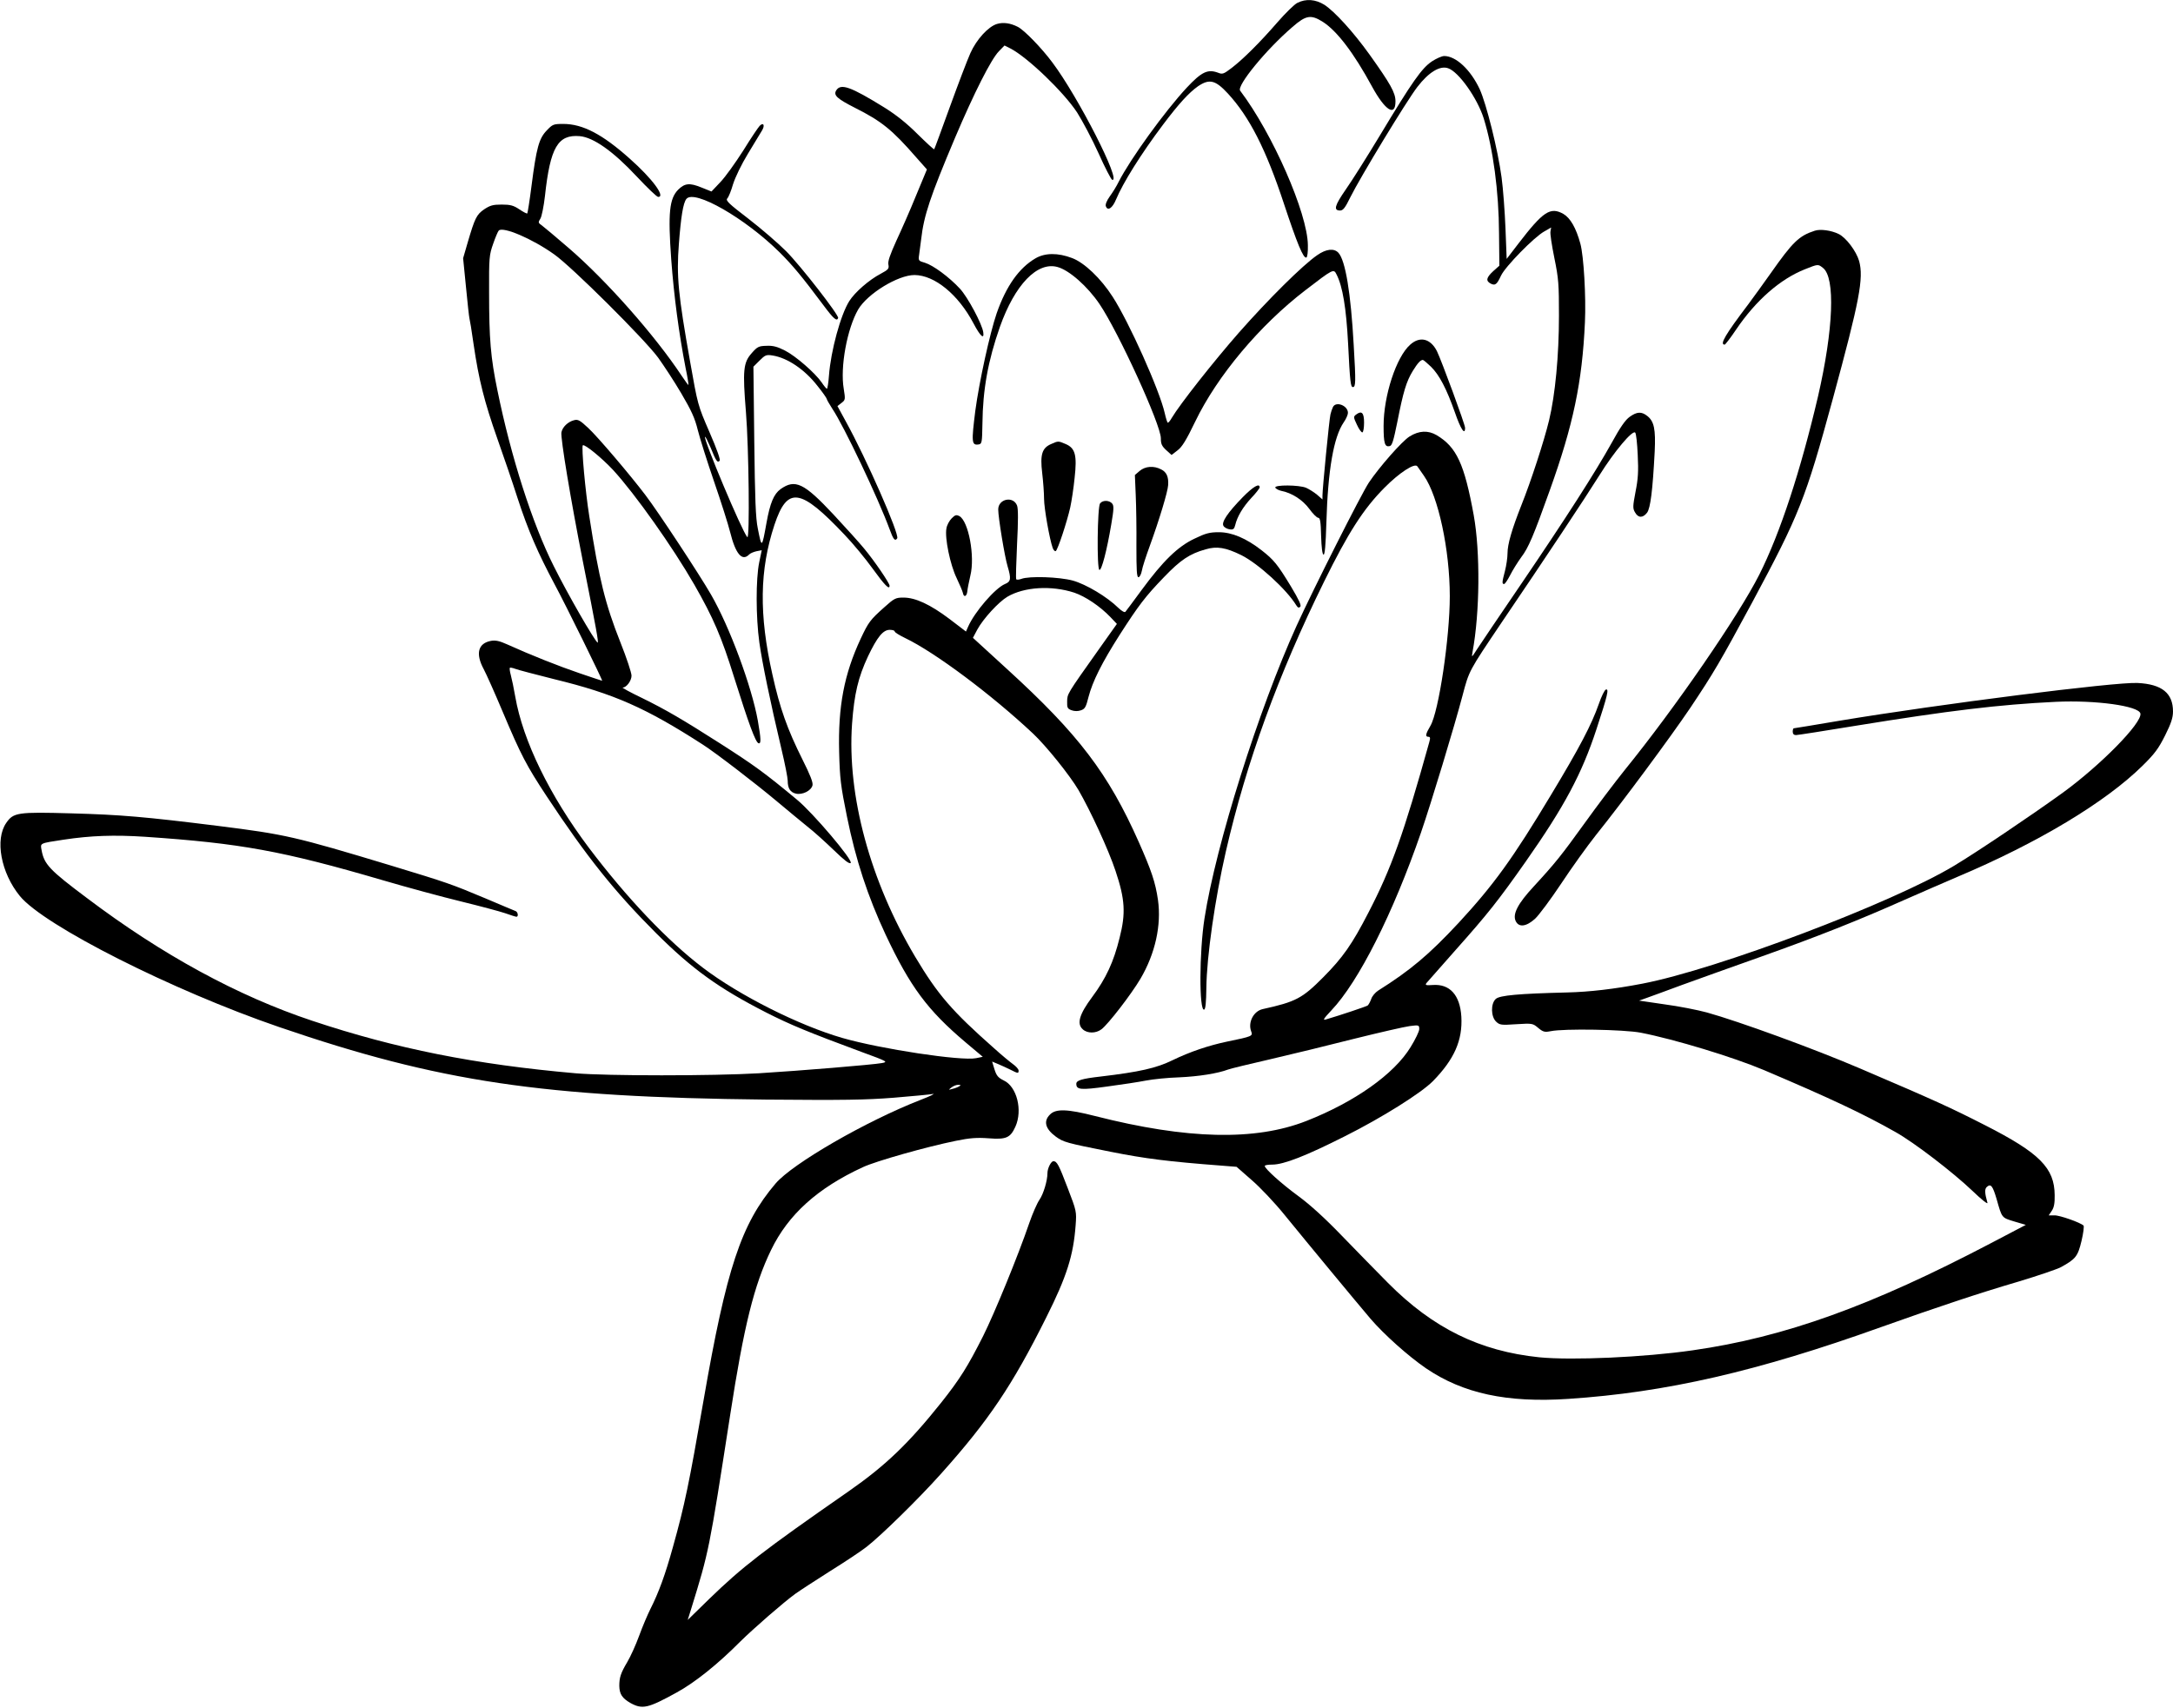
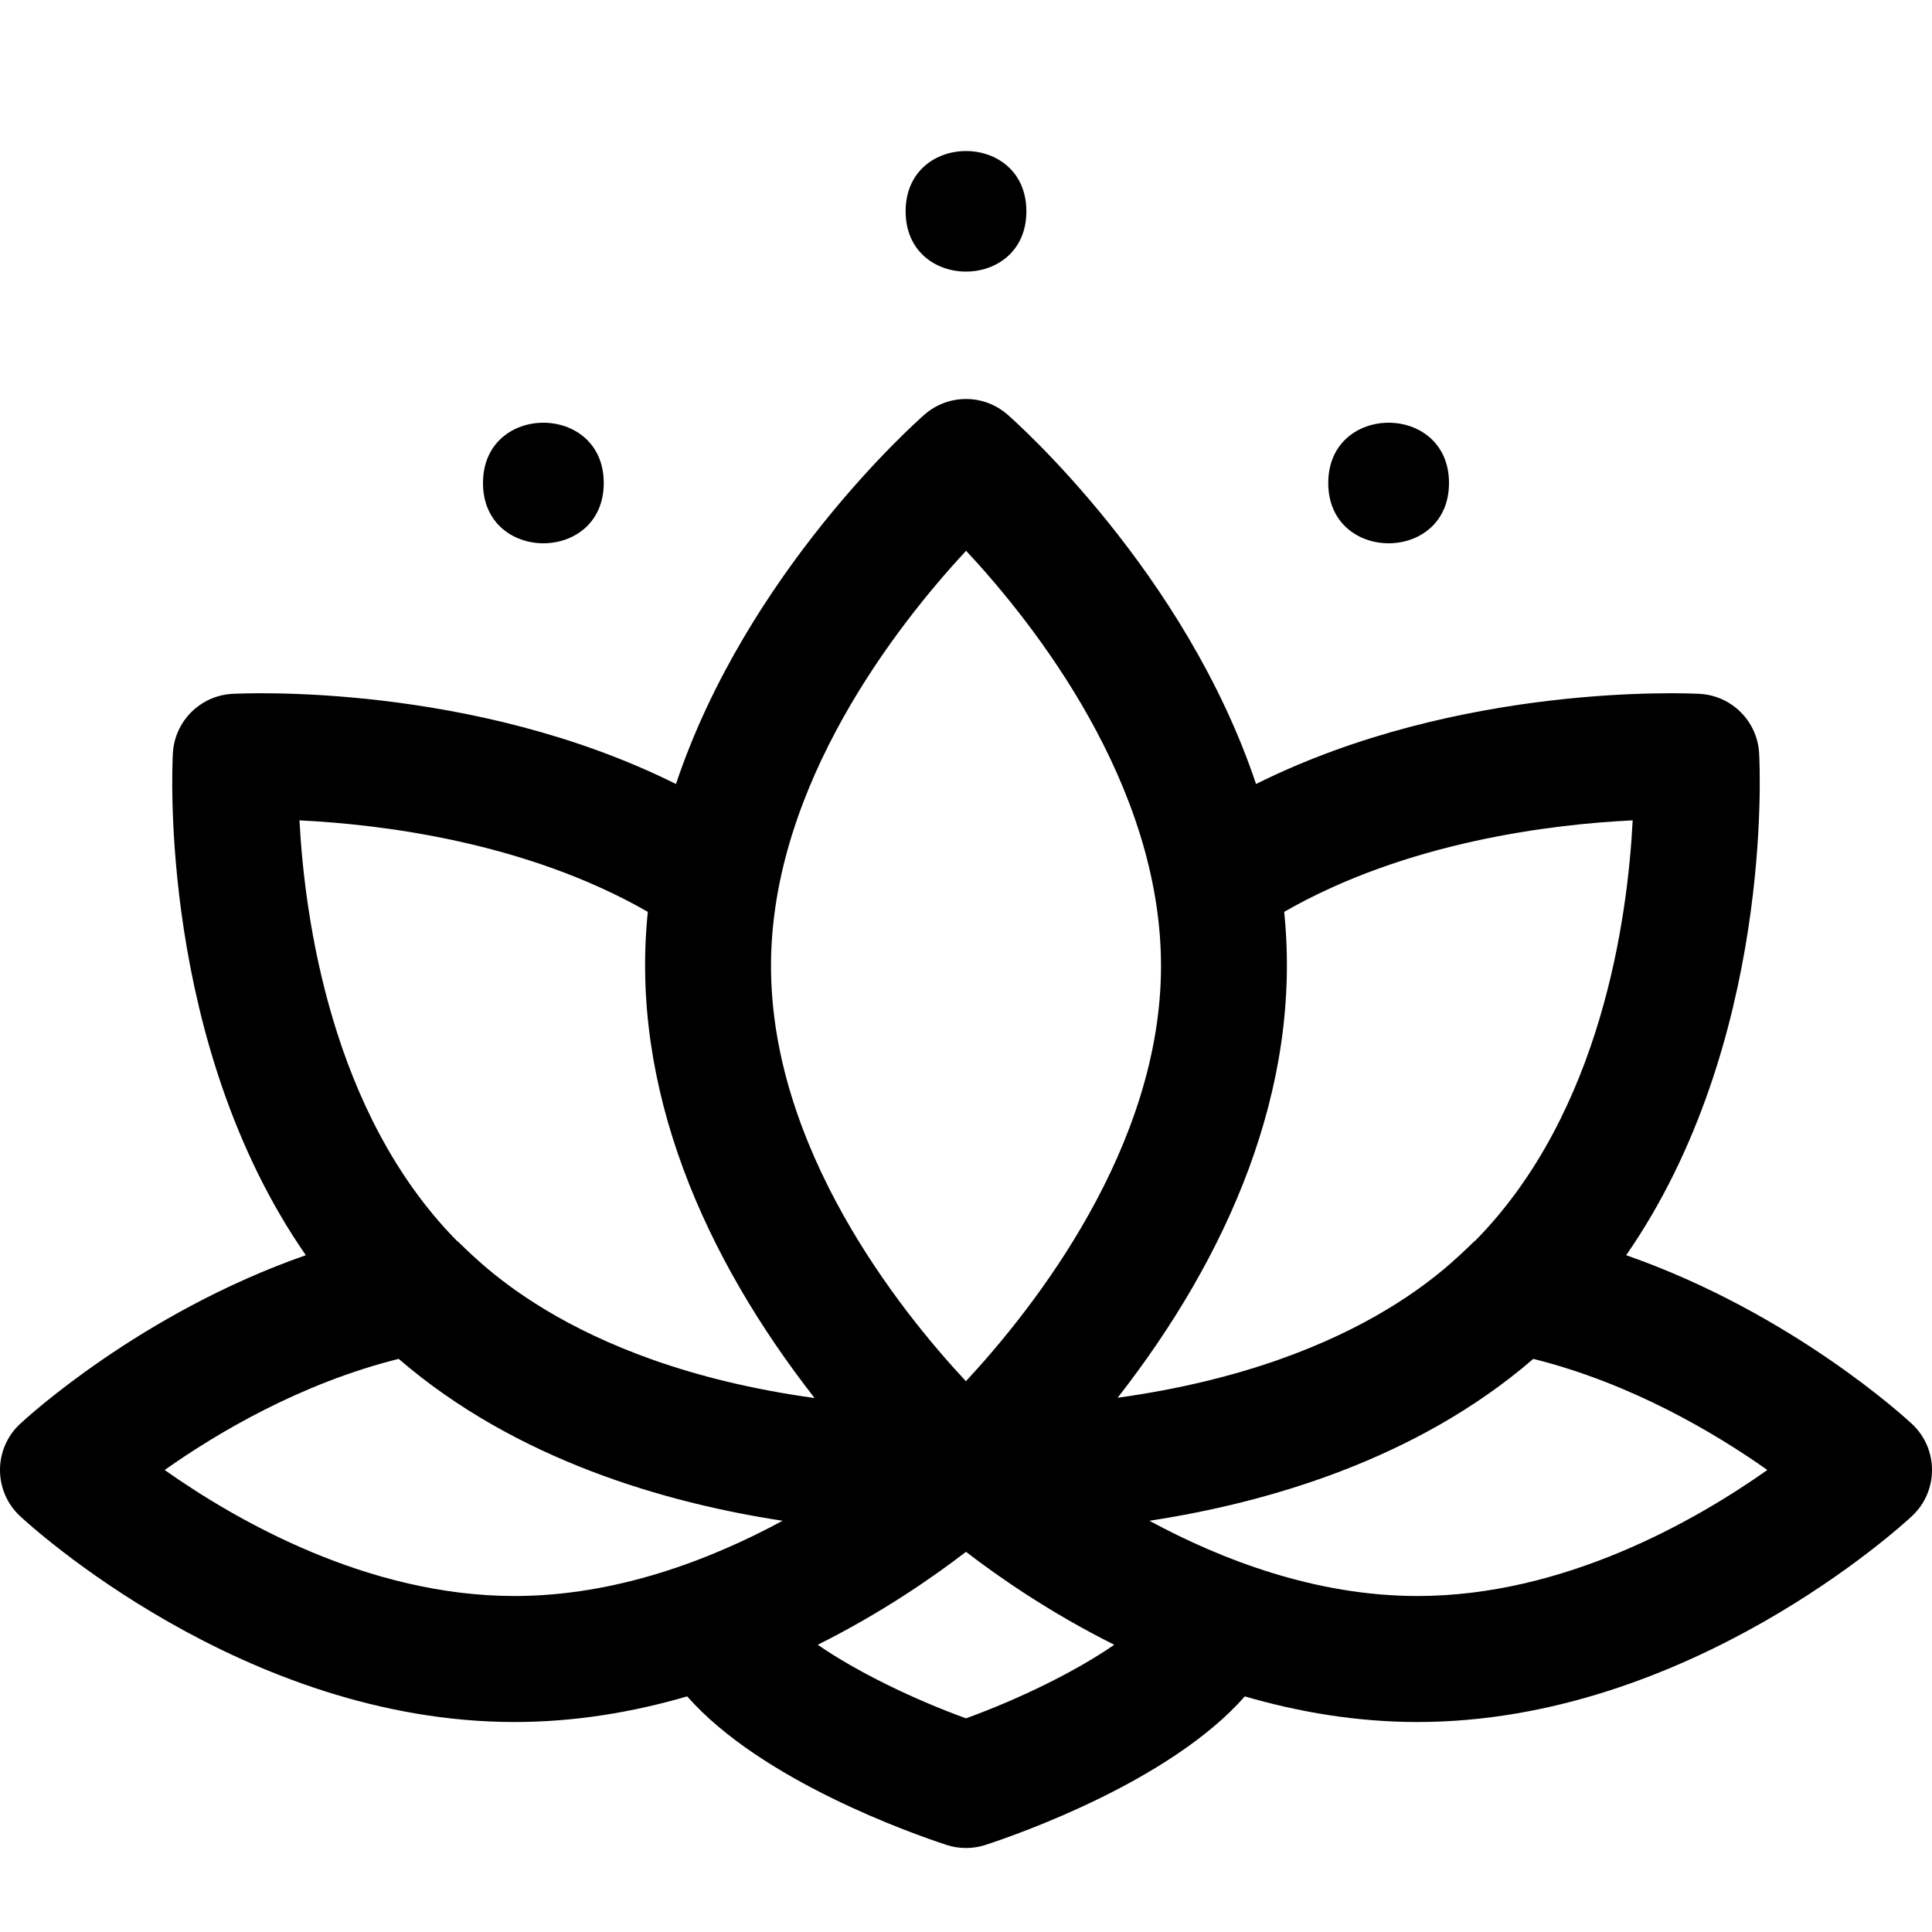
- <svg xmlns="http://www.w3.org/2000/svg" version="1.0" width="1280pt" height="1006pt" viewBox="0 0 1280 1006" preserveAspectRatio="xMidYMid meet">
-   <g transform="translate(0,1006) scale(0.1,-0.1)" fill="#000000" stroke="none">
-     <path d="M7642 10043 c-17 -8 -70 -60 -117 -114 -105 -121 -204 -219 -271 -270 -46 -35 -53 -38 -80 -27 -60 22 -96 5 -184 -89 -129 -139 -331 -418 -400 -553 -12 -25 -36 -64 -53 -87 -18 -25 -27 -48 -23 -58 11 -30 39 -11 60 40 41 98 146 267 277 441 91 121 152 188 206 226 67 45 102 37 176 -43 127 -138 224 -328 330 -649 78 -235 114 -323 132 -317 6 2 10 33 9 73 -2 188 -207 656 -399 910 -21 29 152 241 308 375 80 70 109 74 178 31 85 -54 184 -185 291 -382 77 -141 138 -180 138 -87 0 51 -29 102 -153 276 -97 135 -205 253 -266 293 -52 32 -108 37 -159 11z" />
-     <path d="M5873 9919 c-51 -15 -121 -91 -157 -172 -18 -40 -72 -182 -121 -317 -49 -135 -90 -247 -92 -249 -2 -3 -45 37 -97 88 -64 64 -125 113 -197 158 -199 123 -256 143 -283 101 -18 -29 4 -49 110 -103 157 -79 219 -129 361 -292 l63 -71 -64 -154 c-34 -84 -87 -204 -116 -266 -37 -82 -51 -121 -47 -140 5 -25 0 -30 -46 -55 -67 -35 -151 -108 -184 -160 -51 -80 -109 -293 -120 -439 -3 -43 -9 -78 -12 -78 -3 0 -17 16 -30 36 -39 57 -154 157 -217 189 -45 23 -71 30 -109 28 -45 -1 -54 -5 -87 -43 -50 -56 -54 -102 -34 -348 17 -208 23 -754 8 -736 -32 36 -260 579 -249 591 3 2 17 -27 33 -64 32 -79 40 -91 53 -77 6 5 -16 68 -60 169 -69 159 -69 161 -114 415 -70 395 -81 503 -66 694 12 159 25 240 44 264 46 59 346 -113 550 -315 76 -76 129 -139 259 -313 58 -78 78 -95 85 -73 6 16 -222 309 -307 394 -47 47 -147 133 -222 191 -115 88 -135 107 -124 119 8 8 23 46 34 84 13 41 49 116 88 180 37 61 74 122 83 137 18 30 8 49 -14 27 -8 -8 -52 -73 -97 -146 -46 -72 -106 -156 -135 -186 l-52 -55 -60 24 c-69 28 -97 25 -136 -13 -52 -53 -61 -136 -41 -413 16 -215 45 -434 85 -640 11 -52 18 -96 16 -98 -1 -1 -19 24 -40 55 -156 236 -444 562 -665 752 -74 64 -146 124 -158 133 -22 15 -23 18 -9 40 8 12 20 73 27 133 31 287 76 364 205 353 80 -7 196 -88 336 -238 62 -66 118 -120 126 -120 45 0 -35 108 -167 225 -162 145 -278 205 -392 205 -58 0 -63 -2 -98 -39 -45 -47 -60 -100 -89 -325 -11 -87 -23 -161 -25 -163 -2 -3 -23 8 -47 24 -34 23 -53 28 -104 28 -52 0 -68 -5 -103 -28 -45 -31 -55 -52 -97 -195 l-27 -93 17 -171 c9 -94 18 -175 20 -182 2 -6 14 -76 25 -156 30 -205 63 -337 140 -555 37 -104 91 -262 119 -350 62 -190 119 -321 217 -505 67 -124 286 -570 281 -570 -2 0 -61 20 -132 44 -121 41 -290 108 -429 171 -44 20 -69 25 -94 20 -76 -14 -92 -75 -43 -166 16 -30 66 -142 111 -249 110 -261 141 -319 260 -500 236 -357 400 -562 644 -806 214 -213 369 -325 651 -469 138 -70 243 -114 559 -231 156 -57 158 -59 120 -66 -55 -10 -480 -45 -724 -60 -272 -16 -895 -16 -1080 0 -592 52 -1058 145 -1550 309 -439 146 -884 388 -1329 724 -219 164 -251 198 -266 281 -8 43 -13 40 130 62 159 24 297 29 480 17 561 -38 809 -83 1400 -256 143 -42 350 -98 461 -125 110 -27 227 -58 259 -69 33 -12 63 -21 67 -21 13 0 9 27 -4 33 -7 3 -87 36 -178 75 -205 86 -223 92 -555 193 -569 172 -623 184 -1020 234 -433 54 -574 66 -865 74 -316 9 -341 5 -383 -56 -68 -97 -32 -294 80 -431 142 -174 898 -556 1528 -772 943 -323 1552 -413 2865 -427 464 -4 588 -2 755 11 110 9 214 19 230 22 17 3 -16 -13 -73 -35 -321 -125 -754 -375 -854 -493 -202 -237 -289 -499 -424 -1278 -85 -489 -110 -612 -180 -862 -45 -163 -84 -269 -133 -366 -16 -32 -46 -102 -66 -157 -20 -55 -52 -125 -70 -155 -39 -66 -47 -91 -47 -141 1 -48 17 -72 65 -100 71 -39 103 -32 272 61 108 59 243 167 375 300 79 78 256 232 325 282 28 20 119 79 204 133 85 53 182 117 215 143 84 65 306 282 440 432 281 314 420 521 619 920 121 241 160 366 173 543 6 81 5 84 -46 217 -53 139 -64 160 -85 160 -14 0 -35 -42 -35 -70 0 -44 -23 -122 -47 -157 -14 -20 -41 -82 -60 -137 -66 -193 -205 -532 -272 -666 -91 -180 -136 -252 -246 -391 -194 -243 -330 -373 -547 -524 -505 -351 -625 -444 -820 -633 l-127 -124 20 64 c106 344 105 338 230 1143 81 525 141 766 241 972 101 209 274 365 541 488 77 36 375 120 547 155 83 17 123 20 193 15 103 -8 128 2 158 68 44 97 9 237 -69 273 -32 16 -42 27 -54 65 l-14 46 36 -15 c19 -8 52 -23 72 -33 45 -23 48 -23 48 -5 0 8 -15 25 -32 37 -18 13 -69 55 -112 94 -249 220 -332 316 -465 539 -265 446 -402 949 -372 1373 13 176 36 273 94 397 55 115 89 156 128 156 16 0 29 -4 29 -9 0 -6 28 -23 63 -40 175 -84 508 -333 751 -561 78 -73 217 -246 269 -334 71 -123 177 -352 218 -476 56 -167 61 -249 24 -394 -35 -142 -80 -239 -161 -348 -76 -102 -93 -158 -56 -191 27 -25 77 -25 110 0 39 29 175 205 230 298 87 148 124 316 103 464 -15 104 -39 174 -113 341 -180 405 -355 635 -776 1019 l-201 184 26 49 c35 64 125 162 177 193 99 58 259 68 394 24 65 -22 152 -80 214 -145 l37 -39 -110 -155 c-186 -262 -182 -257 -183 -302 -1 -37 2 -43 27 -52 17 -6 37 -6 54 0 24 8 30 19 45 79 24 92 78 200 183 365 112 174 150 225 262 341 97 101 151 137 244 163 67 20 119 11 211 -34 100 -50 267 -202 324 -296 9 -14 15 -16 23 -8 8 7 -7 40 -55 120 -79 130 -100 156 -173 213 -90 70 -174 106 -251 106 -55 0 -78 -6 -144 -38 -98 -46 -186 -132 -311 -302 -48 -66 -92 -124 -96 -129 -5 -5 -22 5 -41 23 -67 66 -190 139 -268 161 -81 22 -258 28 -304 10 -14 -5 -27 -6 -30 -2 -3 5 0 98 5 208 7 136 7 208 0 226 -22 58 -111 40 -111 -23 0 -47 38 -278 55 -334 22 -74 20 -91 -15 -105 -58 -24 -180 -165 -218 -253 l-12 -27 -97 74 c-113 85 -200 126 -271 126 -46 0 -54 -4 -113 -57 -83 -74 -93 -87 -139 -185 -98 -210 -134 -400 -127 -668 4 -156 9 -198 46 -380 52 -256 122 -469 228 -696 144 -306 247 -445 471 -634 l101 -85 -39 -8 c-87 -18 -562 54 -788 119 -256 74 -608 251 -822 414 -209 159 -448 411 -671 706 -230 306 -389 630 -434 891 -8 47 -20 104 -26 126 -6 21 -8 41 -6 43 2 3 17 0 33 -6 15 -6 119 -33 230 -61 350 -85 539 -169 874 -385 75 -48 308 -227 430 -329 63 -53 147 -122 185 -153 39 -30 109 -94 158 -141 60 -58 90 -82 98 -74 15 15 -221 294 -317 373 -190 158 -251 202 -454 332 -224 143 -319 198 -455 265 -71 34 -124 63 -117 63 22 0 52 40 52 70 0 17 -29 105 -65 195 -90 227 -126 372 -184 745 -23 145 -47 408 -38 417 10 9 113 -75 179 -146 130 -142 349 -451 478 -675 112 -196 160 -307 235 -548 85 -270 125 -380 143 -386 16 -5 15 24 -4 133 -36 201 -166 553 -276 743 -66 115 -312 489 -387 587 -88 116 -279 341 -335 393 -49 46 -61 53 -84 47 -36 -9 -69 -40 -75 -72 -6 -32 55 -398 126 -758 80 -401 95 -485 87 -480 -18 11 -177 287 -258 450 -126 250 -252 643 -332 1036 -40 193 -49 304 -49 574 -1 208 1 224 24 289 13 38 28 73 33 78 25 25 197 -48 326 -140 104 -73 532 -499 613 -609 33 -46 95 -140 136 -210 60 -102 80 -146 97 -215 12 -48 55 -185 96 -304 41 -119 84 -254 95 -299 32 -128 70 -173 111 -132 7 8 27 16 44 20 l31 6 -15 -72 c-20 -97 -20 -321 1 -472 17 -120 63 -344 131 -631 20 -84 36 -166 36 -183 0 -45 15 -68 49 -76 38 -8 89 17 97 49 4 17 -13 60 -59 152 -90 180 -133 302 -177 500 -80 355 -76 617 12 883 76 228 152 217 413 -59 50 -52 124 -142 165 -199 71 -98 100 -128 100 -101 0 15 -89 146 -150 219 -27 33 -108 123 -180 200 -174 186 -226 211 -312 150 -40 -29 -62 -82 -83 -199 -27 -150 -28 -151 -51 -34 -13 62 -17 173 -21 517 l-5 437 36 36 c33 33 40 36 77 30 88 -14 190 -83 265 -180 30 -37 54 -72 54 -76 0 -4 15 -30 33 -58 67 -99 271 -529 337 -709 22 -61 32 -73 45 -54 14 24 -181 468 -303 689 l-49 90 23 18 c24 18 24 21 14 84 -22 128 20 354 85 467 55 93 234 203 332 203 119 -1 258 -115 348 -286 39 -74 63 -96 57 -52 -6 48 -92 209 -138 258 -64 69 -157 137 -205 152 -39 11 -40 13 -35 47 3 20 8 61 12 91 16 141 53 251 199 597 113 266 213 464 259 511 l33 34 34 -17 c100 -51 315 -257 394 -378 31 -49 88 -156 126 -240 37 -83 74 -154 80 -156 59 -19 -200 489 -352 691 -63 85 -167 192 -204 210 -43 22 -85 28 -122 17z m-223 -6258 c-8 -5 -26 -12 -40 -15 -24 -7 -24 -6 -6 8 11 9 29 16 40 16 17 -1 18 -2 6 -9z" />
-     <path d="M8434 9698 c-59 -40 -114 -117 -304 -433 -76 -126 -168 -272 -204 -323 -65 -94 -72 -122 -32 -122 17 0 30 16 60 78 58 117 331 567 395 650 67 87 133 127 181 110 63 -21 173 -178 210 -296 55 -178 89 -429 90 -677 l2 -190 -36 -32 c-41 -38 -45 -57 -16 -73 27 -14 37 -7 62 47 25 53 195 227 255 260 l40 23 -4 -23 c-3 -13 8 -83 23 -157 25 -122 27 -155 27 -340 0 -234 -22 -465 -58 -615 -29 -121 -108 -363 -163 -500 -56 -142 -82 -230 -82 -284 0 -26 -7 -73 -15 -104 -18 -68 -18 -77 -5 -77 5 0 21 24 36 53 14 28 44 76 65 105 42 55 72 125 168 394 138 385 191 635 207 990 7 148 -7 391 -27 463 -25 92 -59 151 -100 175 -77 43 -119 15 -265 -175 l-69 -90 -7 180 c-4 99 -14 234 -23 300 -22 164 -90 435 -129 520 -54 115 -140 195 -209 195 -14 0 -47 -15 -73 -32z" />
-     <path d="M10690 8701 c-93 -30 -130 -66 -260 -251 -41 -58 -101 -141 -133 -184 -134 -177 -169 -236 -138 -236 4 0 34 39 67 88 117 173 260 298 406 356 78 31 77 31 106 8 74 -57 62 -362 -29 -757 -103 -439 -222 -803 -346 -1050 -123 -243 -492 -780 -792 -1150 -57 -71 -163 -211 -234 -310 -140 -194 -174 -237 -302 -376 -94 -101 -126 -163 -107 -204 18 -39 62 -34 114 13 22 20 92 114 154 207 62 94 154 222 204 285 156 194 441 579 557 751 137 205 174 268 364 620 278 518 314 608 475 1199 158 581 183 711 155 813 -17 58 -77 138 -121 159 -43 21 -107 30 -140 19z" />
-     <path d="M7759 8557 c-86 -59 -289 -261 -461 -456 -150 -171 -348 -422 -396 -503 -9 -16 -19 -28 -23 -28 -3 0 -11 25 -18 56 -30 134 -211 538 -307 686 -70 109 -167 201 -239 228 -84 32 -160 31 -216 -2 -97 -57 -172 -163 -228 -323 -41 -120 -103 -404 -126 -575 -23 -184 -22 -204 19 -198 20 3 21 10 23 123 2 199 33 371 103 570 88 248 220 386 340 352 69 -19 176 -114 246 -217 112 -165 363 -714 362 -792 0 -32 5 -45 31 -69 l32 -29 35 27 c27 20 52 61 104 169 130 270 381 569 650 775 164 126 166 127 183 92 36 -70 57 -198 68 -408 11 -225 15 -255 28 -255 17 0 18 28 5 247 -17 309 -49 499 -90 544 -26 28 -72 23 -125 -14z" />
-     <path d="M8307 8030 c-82 -72 -157 -300 -157 -479 0 -102 7 -125 35 -119 15 2 23 30 46 143 35 178 53 238 91 300 29 47 45 64 59 65 4 0 25 -18 48 -40 49 -48 92 -130 141 -269 34 -99 60 -138 60 -91 0 20 -139 397 -166 452 -38 74 -100 89 -157 38z" />
-     <path d="M7852 7663 c-5 -10 -12 -30 -15 -44 -7 -27 -47 -437 -47 -477 l0 -24 -32 28 c-18 15 -47 33 -65 41 -42 17 -186 18 -181 1 3 -7 18 -15 34 -19 63 -12 127 -53 166 -106 21 -29 45 -53 53 -53 11 0 15 -22 17 -107 2 -66 7 -108 14 -110 8 -3 13 56 17 189 9 310 43 504 102 590 14 20 25 45 25 56 0 43 -70 70 -88 35z" />
-     <path d="M7988 7618 c-16 -12 -16 -16 5 -60 12 -27 27 -46 32 -45 6 2 10 28 10 58 0 58 -14 72 -47 47z" />
-     <path d="M9600 7605 c-25 -17 -57 -63 -105 -151 -99 -178 -271 -446 -534 -833 -126 -185 -243 -358 -261 -386 -32 -50 -32 -50 -26 -15 43 230 46 589 7 805 -55 302 -101 402 -219 472 -50 29 -103 27 -159 -8 -44 -27 -179 -181 -240 -272 -46 -70 -324 -621 -425 -842 -223 -491 -476 -1292 -543 -1725 -31 -198 -32 -547 -2 -537 8 2 12 43 13 128 2 185 51 525 115 804 121 526 308 1040 579 1590 142 288 231 427 355 552 88 89 179 148 194 126 3 -5 21 -30 39 -56 84 -120 152 -436 152 -709 0 -244 -65 -679 -114 -763 -29 -49 -32 -65 -12 -65 11 0 12 -7 5 -32 -151 -541 -223 -743 -359 -1005 -96 -186 -150 -263 -265 -379 -124 -125 -162 -145 -357 -188 -54 -12 -88 -78 -68 -131 11 -28 6 -30 -140 -60 -110 -23 -220 -60 -323 -110 -96 -47 -195 -69 -422 -96 -114 -13 -145 -23 -145 -43 0 -35 24 -38 182 -16 84 11 187 27 228 35 41 8 129 17 195 19 115 5 228 23 289 46 16 6 128 33 250 61 121 28 343 82 492 120 149 37 297 71 328 75 54 7 56 6 56 -18 0 -13 -23 -61 -51 -106 -97 -159 -329 -323 -614 -435 -301 -118 -702 -109 -1244 29 -164 42 -232 44 -266 9 -40 -39 -28 -84 34 -130 46 -33 60 -37 321 -89 206 -41 340 -58 655 -82 l89 -7 89 -78 c49 -42 135 -133 191 -202 150 -184 419 -509 509 -615 79 -92 222 -220 327 -292 218 -148 476 -204 838 -180 576 38 1114 162 1840 422 331 118 580 201 812 269 113 34 225 72 250 85 87 48 99 63 121 154 11 46 16 87 12 91 -19 18 -141 61 -171 60 l-34 0 18 27 c13 19 18 45 17 92 -1 160 -88 248 -410 412 -206 105 -289 143 -738 335 -271 116 -713 277 -900 329 -55 15 -167 37 -250 48 l-150 22 45 16 c25 9 119 43 210 77 91 33 300 108 464 166 332 118 571 213 841 333 99 44 241 105 315 137 474 200 872 439 1091 655 72 71 94 101 133 179 35 70 46 104 46 140 0 108 -65 161 -209 168 -129 7 -1170 -125 -1753 -222 -147 -25 -269 -45 -272 -45 -3 0 -6 -9 -6 -20 0 -13 7 -20 19 -20 10 0 169 25 352 55 549 89 845 125 1179 141 234 11 489 -24 498 -69 11 -55 -234 -304 -458 -467 -190 -137 -508 -351 -640 -430 -365 -220 -1397 -610 -1835 -694 -166 -32 -314 -49 -445 -52 -285 -7 -396 -17 -419 -38 -31 -28 -29 -105 2 -134 21 -20 30 -21 119 -15 95 6 97 5 129 -22 29 -24 38 -26 74 -19 77 16 432 10 530 -9 200 -39 545 -144 725 -220 391 -166 588 -259 775 -365 111 -62 341 -239 454 -347 53 -51 91 -81 88 -70 -17 60 -17 82 -3 94 23 20 34 6 57 -72 32 -113 29 -109 104 -132 l68 -20 -204 -107 c-707 -371 -1218 -555 -1759 -632 -285 -41 -708 -60 -903 -41 -350 36 -626 171 -892 439 -66 67 -188 191 -270 276 -98 102 -187 183 -255 233 -100 73 -200 163 -200 179 0 5 20 8 44 8 68 0 200 52 428 167 221 111 450 255 519 325 126 129 175 241 167 380 -8 127 -68 193 -168 186 -41 -3 -47 -1 -37 12 7 8 84 96 172 195 187 210 250 289 413 521 226 322 330 516 416 779 66 201 75 240 55 233 -7 -2 -26 -40 -41 -84 -43 -123 -114 -258 -281 -535 -227 -378 -339 -532 -545 -755 -175 -188 -285 -280 -474 -399 -17 -11 -36 -33 -41 -50 -6 -16 -15 -33 -21 -38 -9 -6 -164 -58 -246 -82 -20 -6 -14 4 32 53 161 169 364 572 528 1047 61 177 197 626 245 808 39 148 37 143 228 427 266 392 492 733 578 870 88 141 195 268 211 252 6 -6 12 -65 15 -132 5 -96 2 -142 -13 -217 -16 -85 -17 -97 -3 -121 19 -34 46 -34 71 -2 20 27 33 131 45 361 6 130 -3 177 -44 209 -34 27 -61 25 -103 -5z" />
-     <path d="M6193 7445 c-55 -23 -67 -62 -54 -171 6 -51 11 -119 11 -152 0 -56 33 -241 51 -290 5 -13 13 -21 18 -18 12 8 66 172 85 256 8 36 20 115 26 175 15 134 4 176 -54 200 -42 18 -43 18 -83 0z" />
-     <path d="M6713 7286 l-28 -24 5 -119 c3 -65 5 -200 4 -300 0 -142 2 -183 12 -183 7 0 16 17 20 38 3 20 25 87 47 147 55 151 106 319 108 358 3 48 -9 76 -41 92 -44 23 -94 19 -127 -9z" />
-     <path d="M7321 7132 c-90 -92 -128 -149 -114 -170 5 -9 22 -18 36 -20 22 -3 27 2 33 25 12 51 46 107 95 160 27 28 49 57 49 62 0 27 -38 5 -99 -57z" />
-     <path d="M6480 7095 c-16 -20 -20 -386 -4 -392 13 -4 44 114 70 269 15 88 16 109 5 122 -17 20 -55 21 -71 1z" />
-     <path d="M5606 7007 c-14 -14 -28 -40 -31 -59 -11 -56 22 -215 60 -293 18 -38 35 -78 37 -88 5 -28 23 -21 26 10 1 15 10 57 18 93 28 113 -11 321 -65 350 -18 9 -25 7 -45 -13z" />
-   </g>
+ <svg xmlns="http://www.w3.org/2000/svg" width="512" height="512">
+   <path d="M506.711 377.372c-1.503-1.405-31.826-29.391-75.757-44.729 39.013-56.236 35.431-129.539 35.233-133.034-.48-8.497-7.274-15.273-15.771-15.731-2.869-.151-63.579-3.035-117.554 23.893-18.782-56.135-63.484-95.817-65.87-97.904-6.293-5.504-15.69-5.504-21.983 0-2.386 2.087-47.088 41.77-65.87 97.904-53.977-26.929-114.686-24.05-117.555-23.893-8.497.457-15.291 7.234-15.771 15.731-.197 3.495-3.78 76.797 35.233 133.034-43.931 15.339-74.254 43.325-75.756 44.729-7.06 6.603-7.049 17.801 0 24.391 2.384 2.228 59.21 54.588 131.057 54.588 16.166 0 31.566-2.656 45.762-6.79 19.622 22.313 59.586 36.366 68.688 39.35 3.38 1.109 7.026 1.109 10.407 0 9.101-2.985 49.066-17.036 68.688-39.35 14.196 4.134 29.597 6.79 45.762 6.79 71.846 0 128.673-52.359 131.057-54.588C513.771 395.162 513.759 383.963 506.711 377.372zM256.026 145.96c17.983 19.285 51.654 61.837 51.654 110.04 0 48.002-33.732 90.701-51.702 110.04-17.983-19.285-51.654-61.837-51.654-110.04C204.323 207.999 238.055 165.299 256.026 145.96zM136.348 422.959c-38.796 0-73.574-19.89-92.714-33.396 13.909-9.822 36.079-22.982 62.026-29.447 31.071 26.816 70.793 38.176 101.734 42.903C188.227 413.39 163.255 422.959 136.348 422.959zM120.907 328.658c-33.132-33.765-40.184-85.39-41.542-111.252 21.248 1.021 59.853 5.603 92.316 24.246-4.843 46.941 15.139 91.665 44.194 128.841C148.89 361.268 124.574 331.463 120.907 328.658zM256.001 455.379c-14.164-5.146-29.089-12.441-39.29-19.498 16.905-8.45 30.455-17.835 39.29-24.631 8.834 6.796 22.385 16.182 39.29 24.631C285.087 442.939 270.161 450.235 256.001 455.379zM340.32 241.651c32.487-18.657 71.125-23.232 92.355-24.249-1.306 25.818-8.284 77.337-41.578 111.253-3.66 2.8-27.819 32.452-94.912 41.763C325.277 333.168 345.151 288.487 340.32 241.651zM375.655 422.959c-26.91 0-51.883-9.57-71.049-19.94 30.943-4.727 70.666-16.087 101.737-42.903 25.951 6.466 48.122 19.629 62.025 29.446C449.22 403.072 414.446 422.959 375.655 422.959zM128 128c0-21.3 32-21.3 32 0 0 21.3-32 21.3-32 0zM352 128c0-21.3 32-21.3 32 0 0 21.3-32 21.3-32 0zM240 56c0-21.3 32-21.3 32 0 0 21.3-32 21.3-32 0z" />
+   <path />
</svg>
